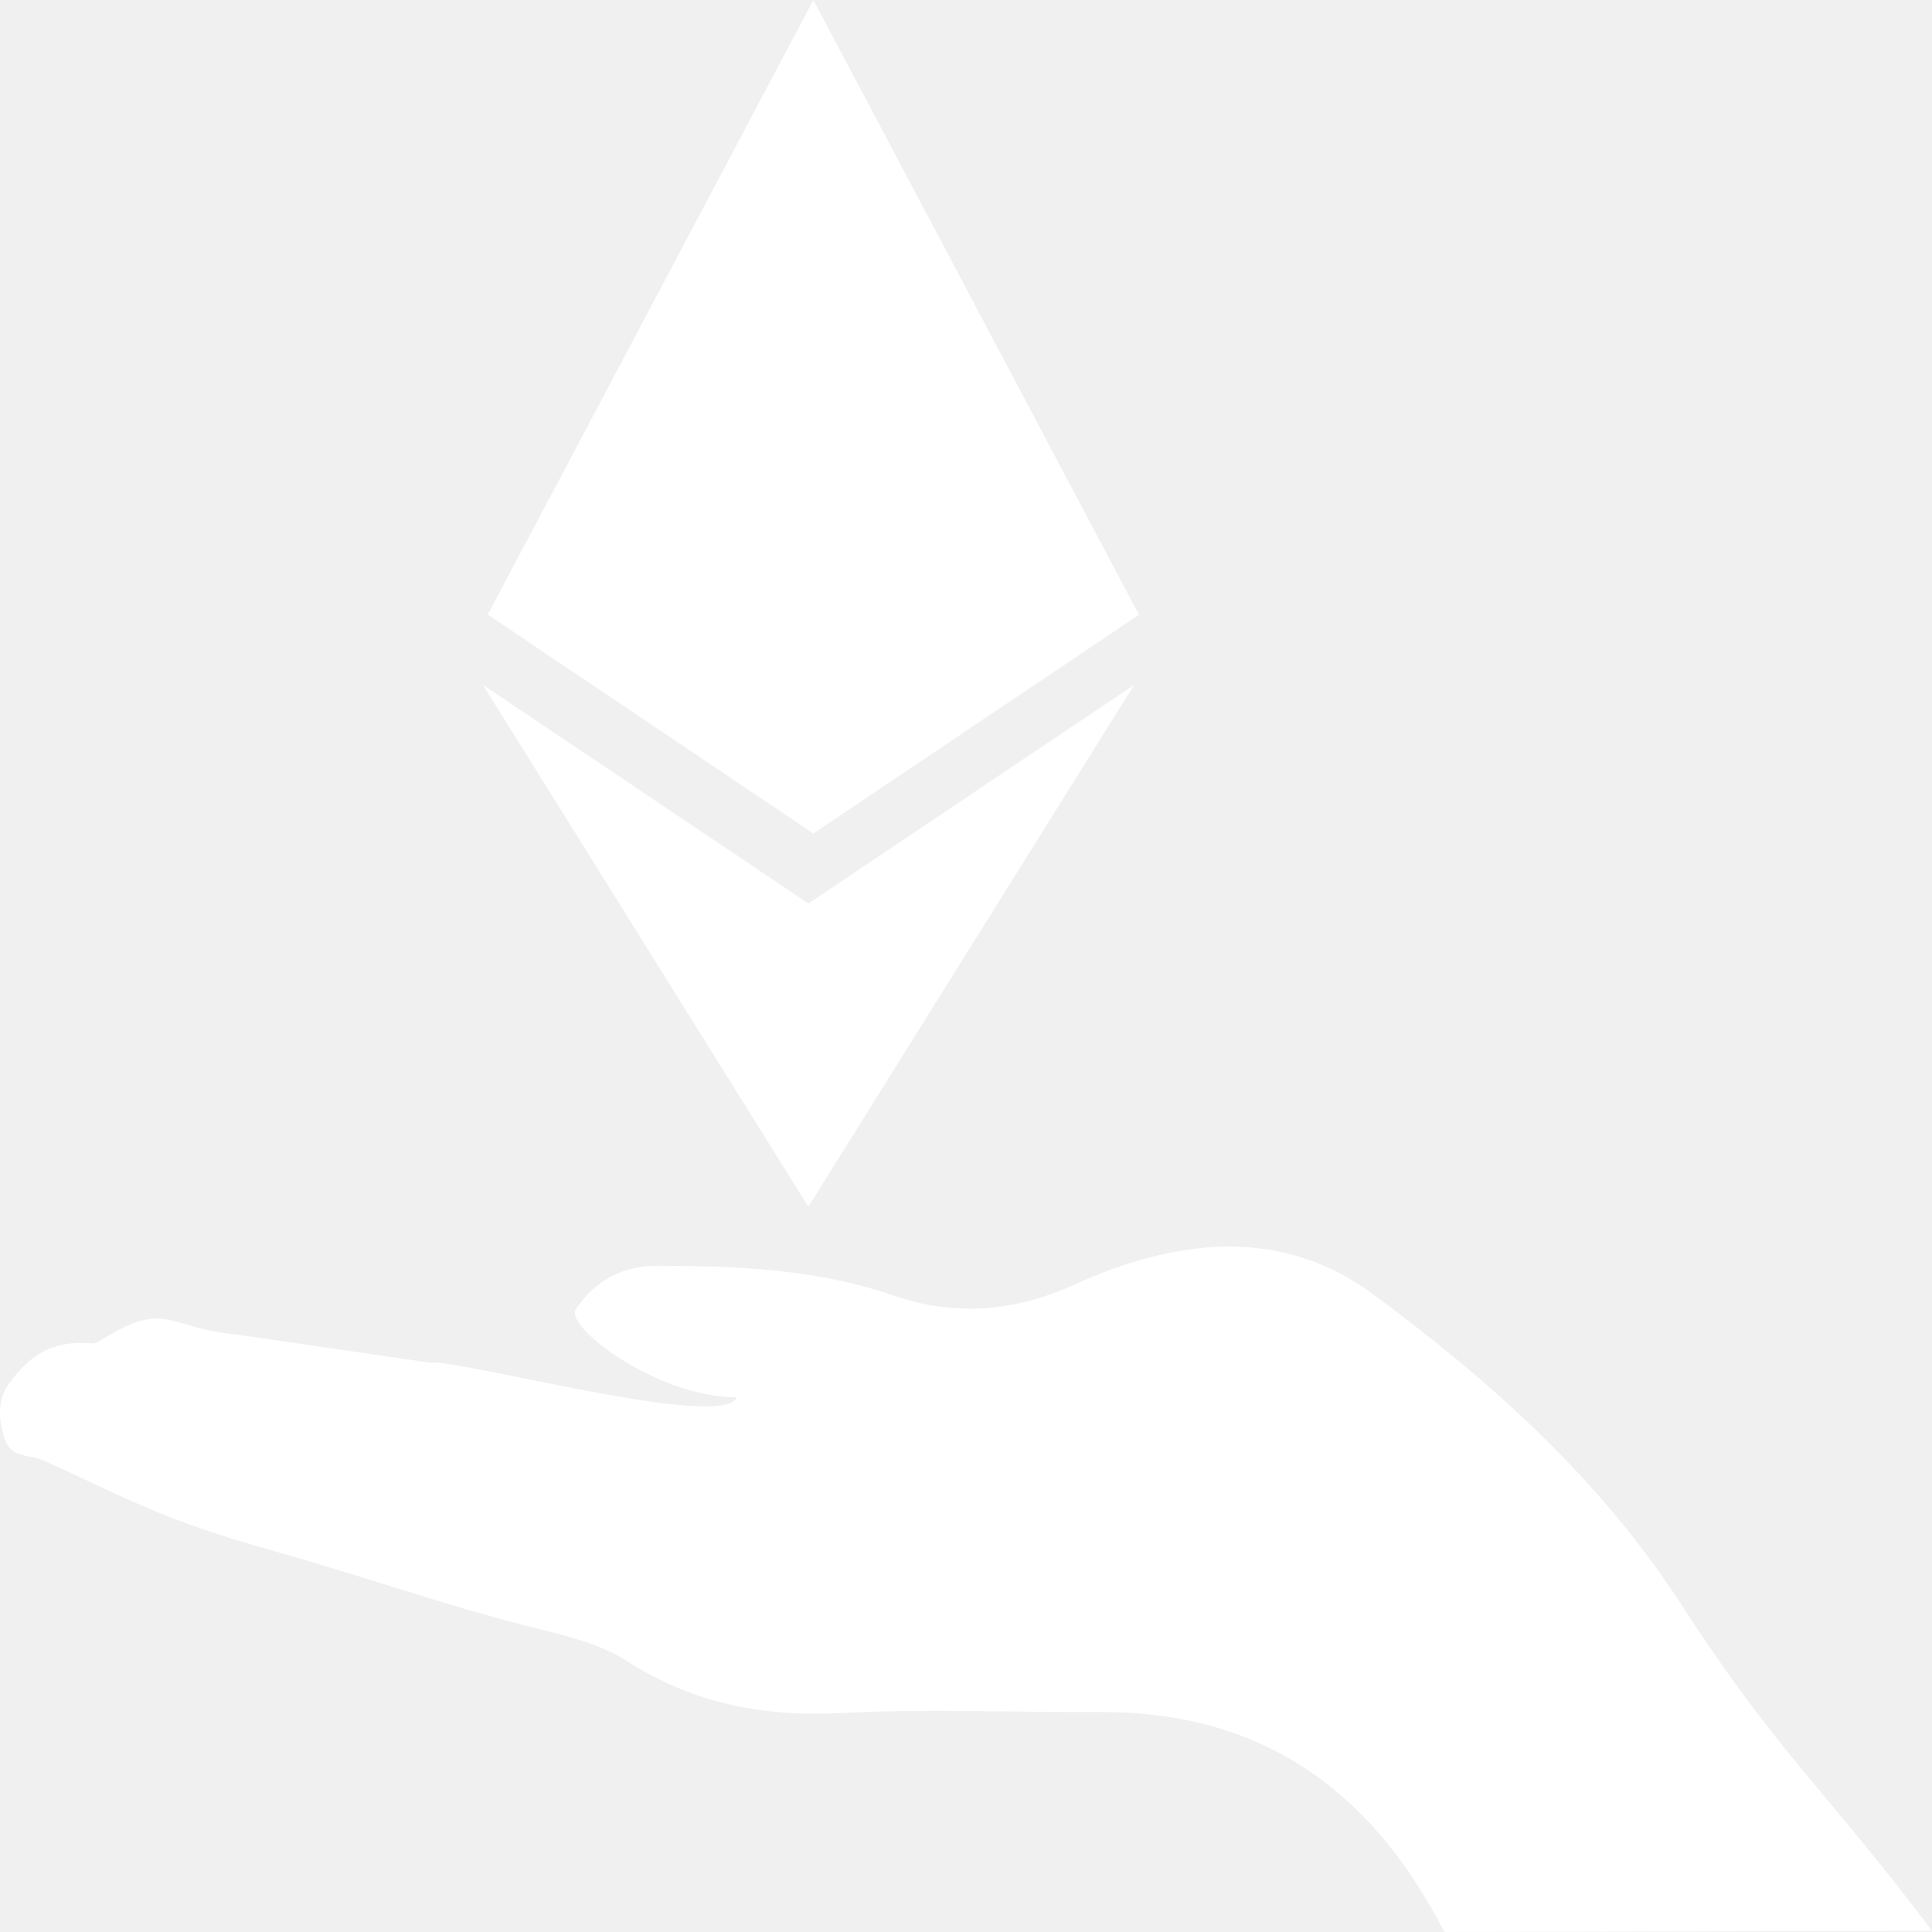
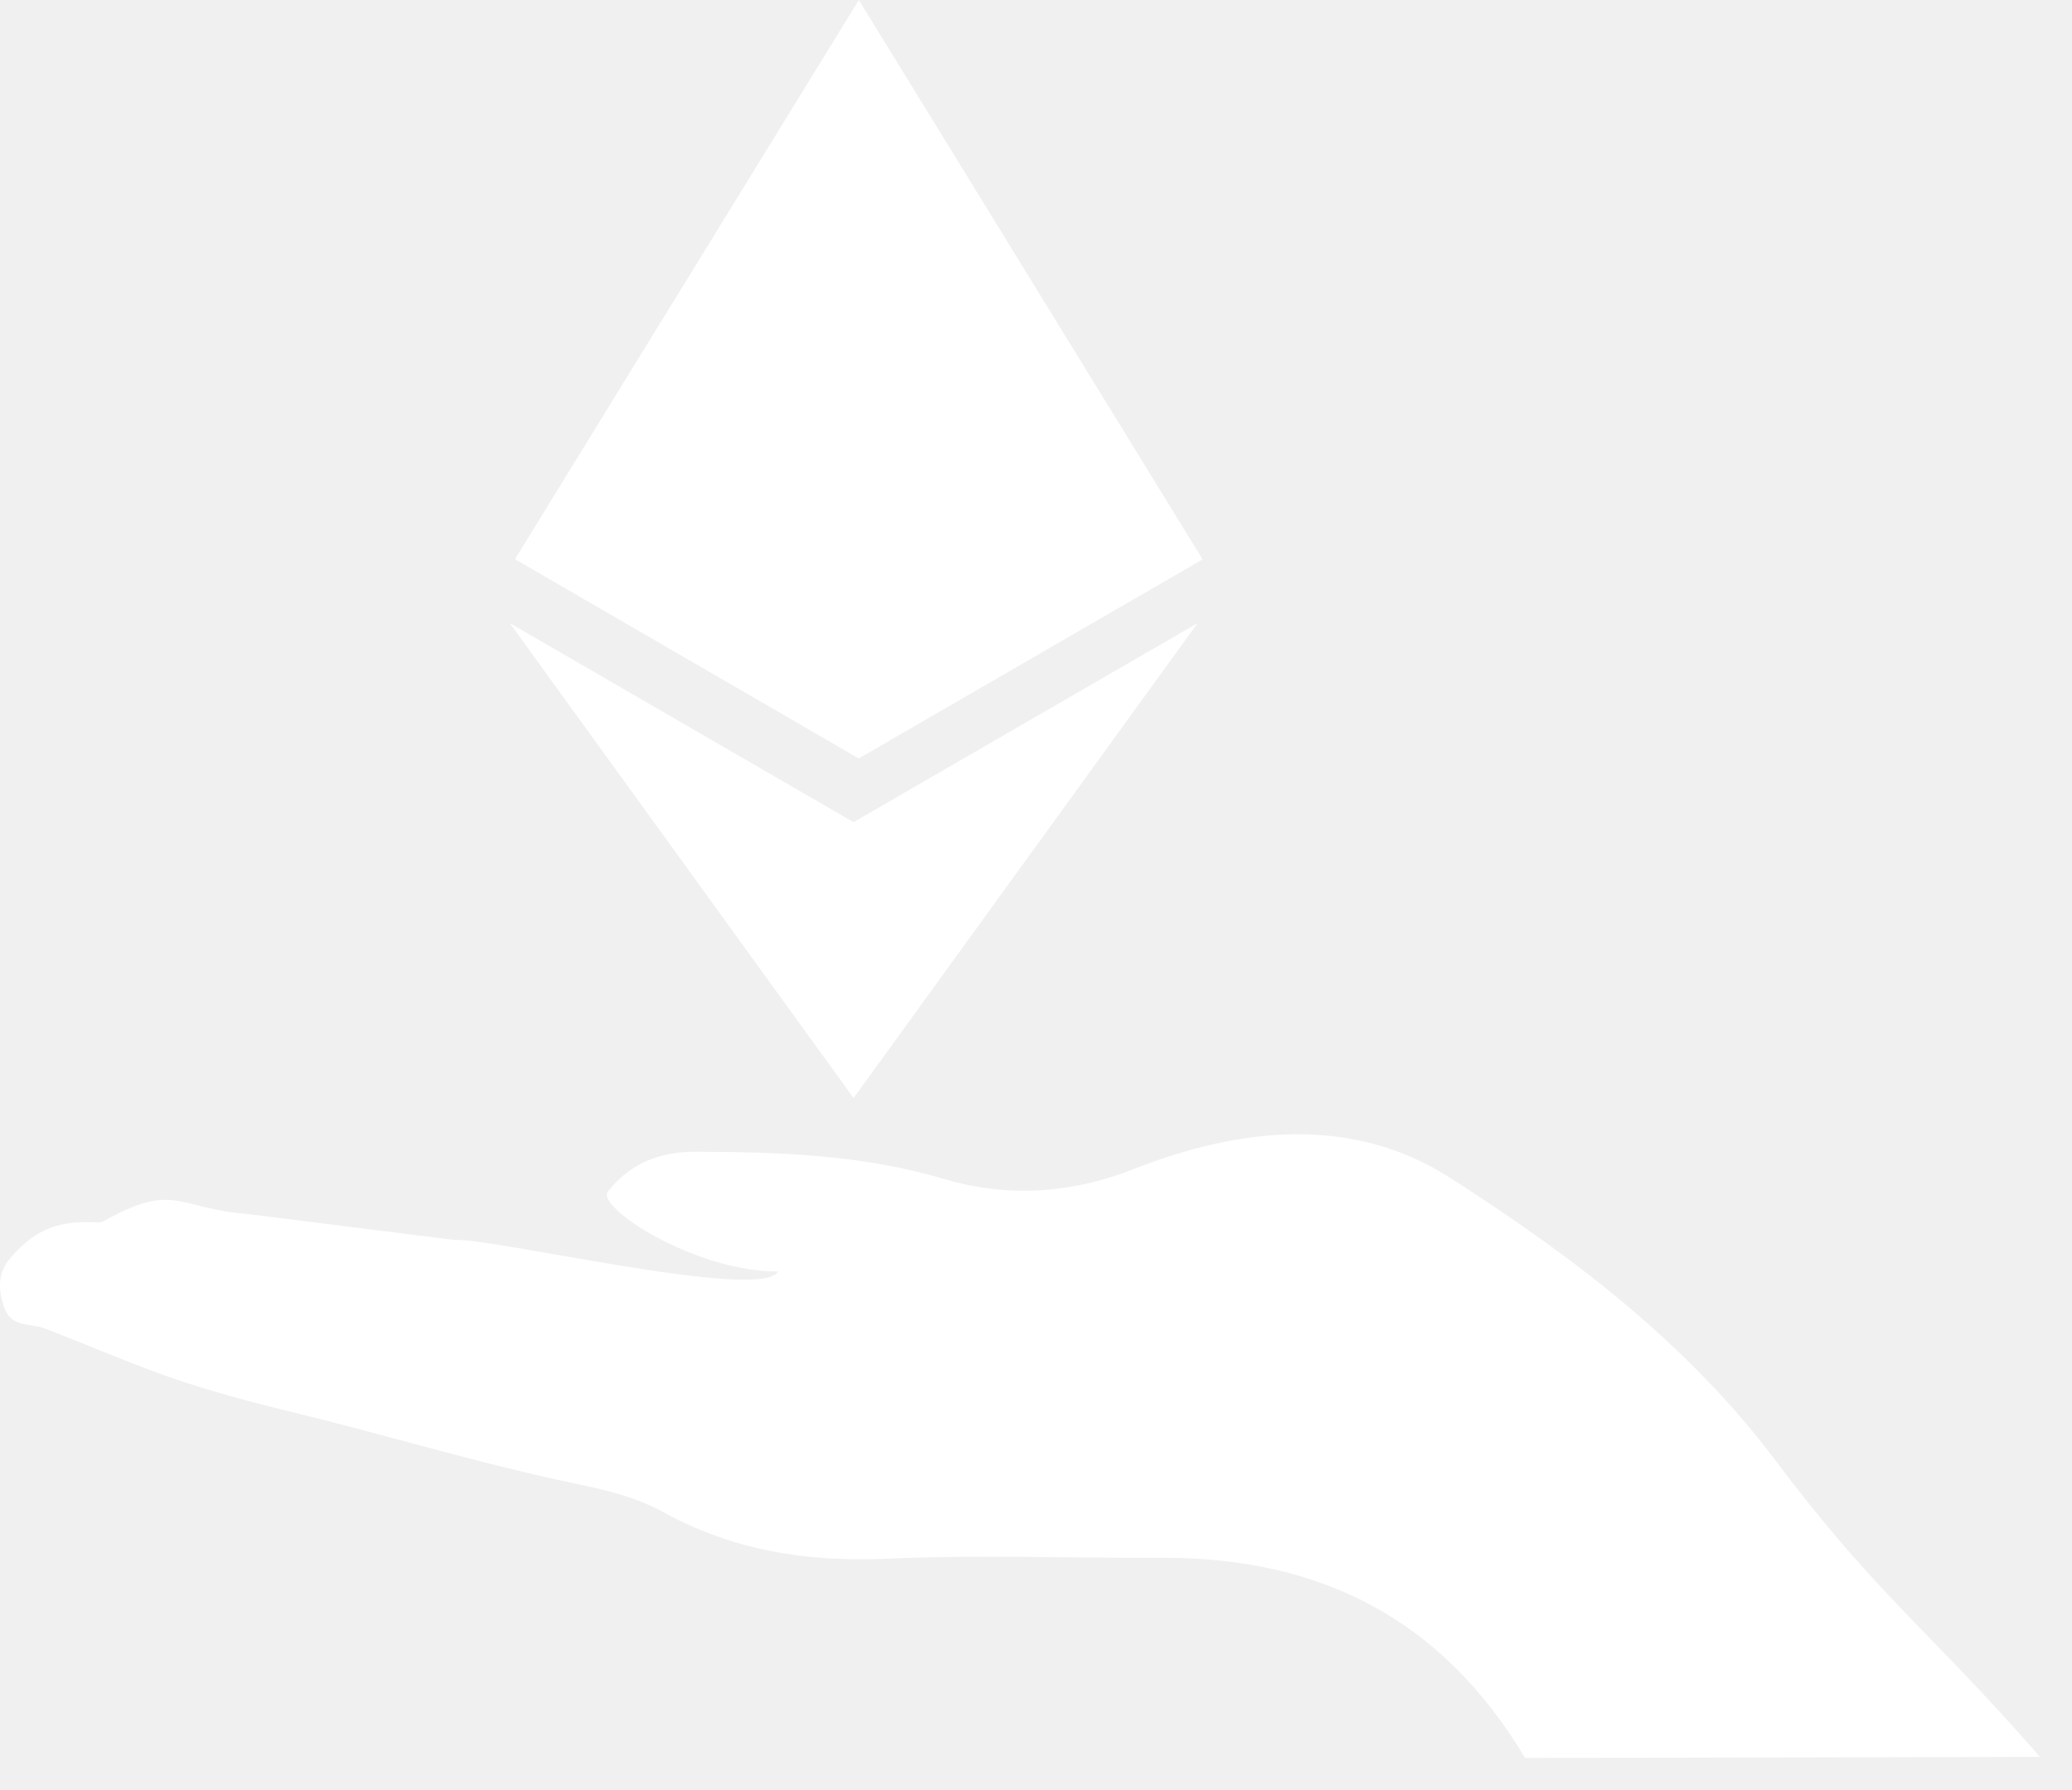
- <svg xmlns="http://www.w3.org/2000/svg" width="15" height="15" viewBox="0 0 15 15" fill="none">
-   <path d="M13.054 12.458C12.405 11.458 11.556 10.711 10.66 10.048C9.934 9.51 9.107 9.625 8.336 9.976C7.863 10.191 7.397 10.216 6.943 10.06C6.338 9.852 5.73 9.83 5.112 9.827C4.847 9.826 4.627 9.931 4.47 10.167C4.382 10.3 5.103 10.849 5.721 10.849C5.606 11.11 3.607 10.558 3.34 10.58L1.827 10.36C1.29 10.311 1.291 10.079 0.762 10.419C0.744 10.431 0.719 10.431 0.696 10.429C0.403 10.41 0.236 10.517 0.073 10.738C-0.022 10.866 -0.014 11.023 0.037 11.172C0.09 11.328 0.224 11.287 0.335 11.338C1.012 11.642 1.23 11.791 2.147 12.048C2.8 12.232 3.435 12.456 4.087 12.623C4.356 12.693 4.63 12.745 4.873 12.9C5.39 13.23 5.938 13.331 6.527 13.3C7.197 13.265 7.868 13.296 8.538 13.292C9.715 13.286 10.609 13.821 11.214 15L15 14.991C14.174 13.892 13.809 13.625 13.054 12.458Z" fill="white" />
-   <path d="M6.277 7.015L3.749 5.317L6.276 9.369L8.806 5.317L6.276 7.015H6.277V7.015ZM6.315 0L3.787 4.772L6.315 6.471L8.843 4.773L6.315 0Z" fill="white" />
+ <svg xmlns="http://www.w3.org/2000/svg" width="22" height="19" viewBox="0 0 22 19" fill="none">
+   <path d="M18.849 15.505C17.912 14.26 16.686 13.331 15.393 12.505C14.345 11.835 13.15 11.978 12.036 12.415C11.354 12.683 10.681 12.714 10.026 12.52C9.152 12.261 8.273 12.233 7.381 12.23C6.999 12.229 6.682 12.36 6.454 12.654C6.327 12.819 7.368 13.502 8.261 13.502C8.095 13.826 5.208 13.139 4.824 13.167L2.639 12.893C1.863 12.832 1.864 12.544 1.101 12.967C1.075 12.982 1.038 12.982 1.006 12.98C0.581 12.956 0.341 13.088 0.106 13.364C-0.031 13.523 -0.02 13.718 0.053 13.904C0.13 14.098 0.324 14.047 0.484 14.11C1.461 14.489 1.776 14.674 3.101 14.995C4.043 15.223 4.96 15.502 5.902 15.71C6.291 15.796 6.686 15.861 7.037 16.054C7.782 16.466 8.574 16.59 9.425 16.552C10.392 16.509 11.361 16.547 12.329 16.542C14.028 16.534 15.319 17.201 16.193 18.668L21.66 18.656C20.466 17.289 19.94 16.957 18.849 15.505Z" fill="white" />
+   <path d="M9.063 8.731L5.413 6.617L9.063 11.66L12.716 6.617L9.062 8.731H9.063V8.731ZM9.119 0L5.468 5.938L9.118 8.054L12.769 5.94L9.119 0Z" fill="white" />
</svg>
